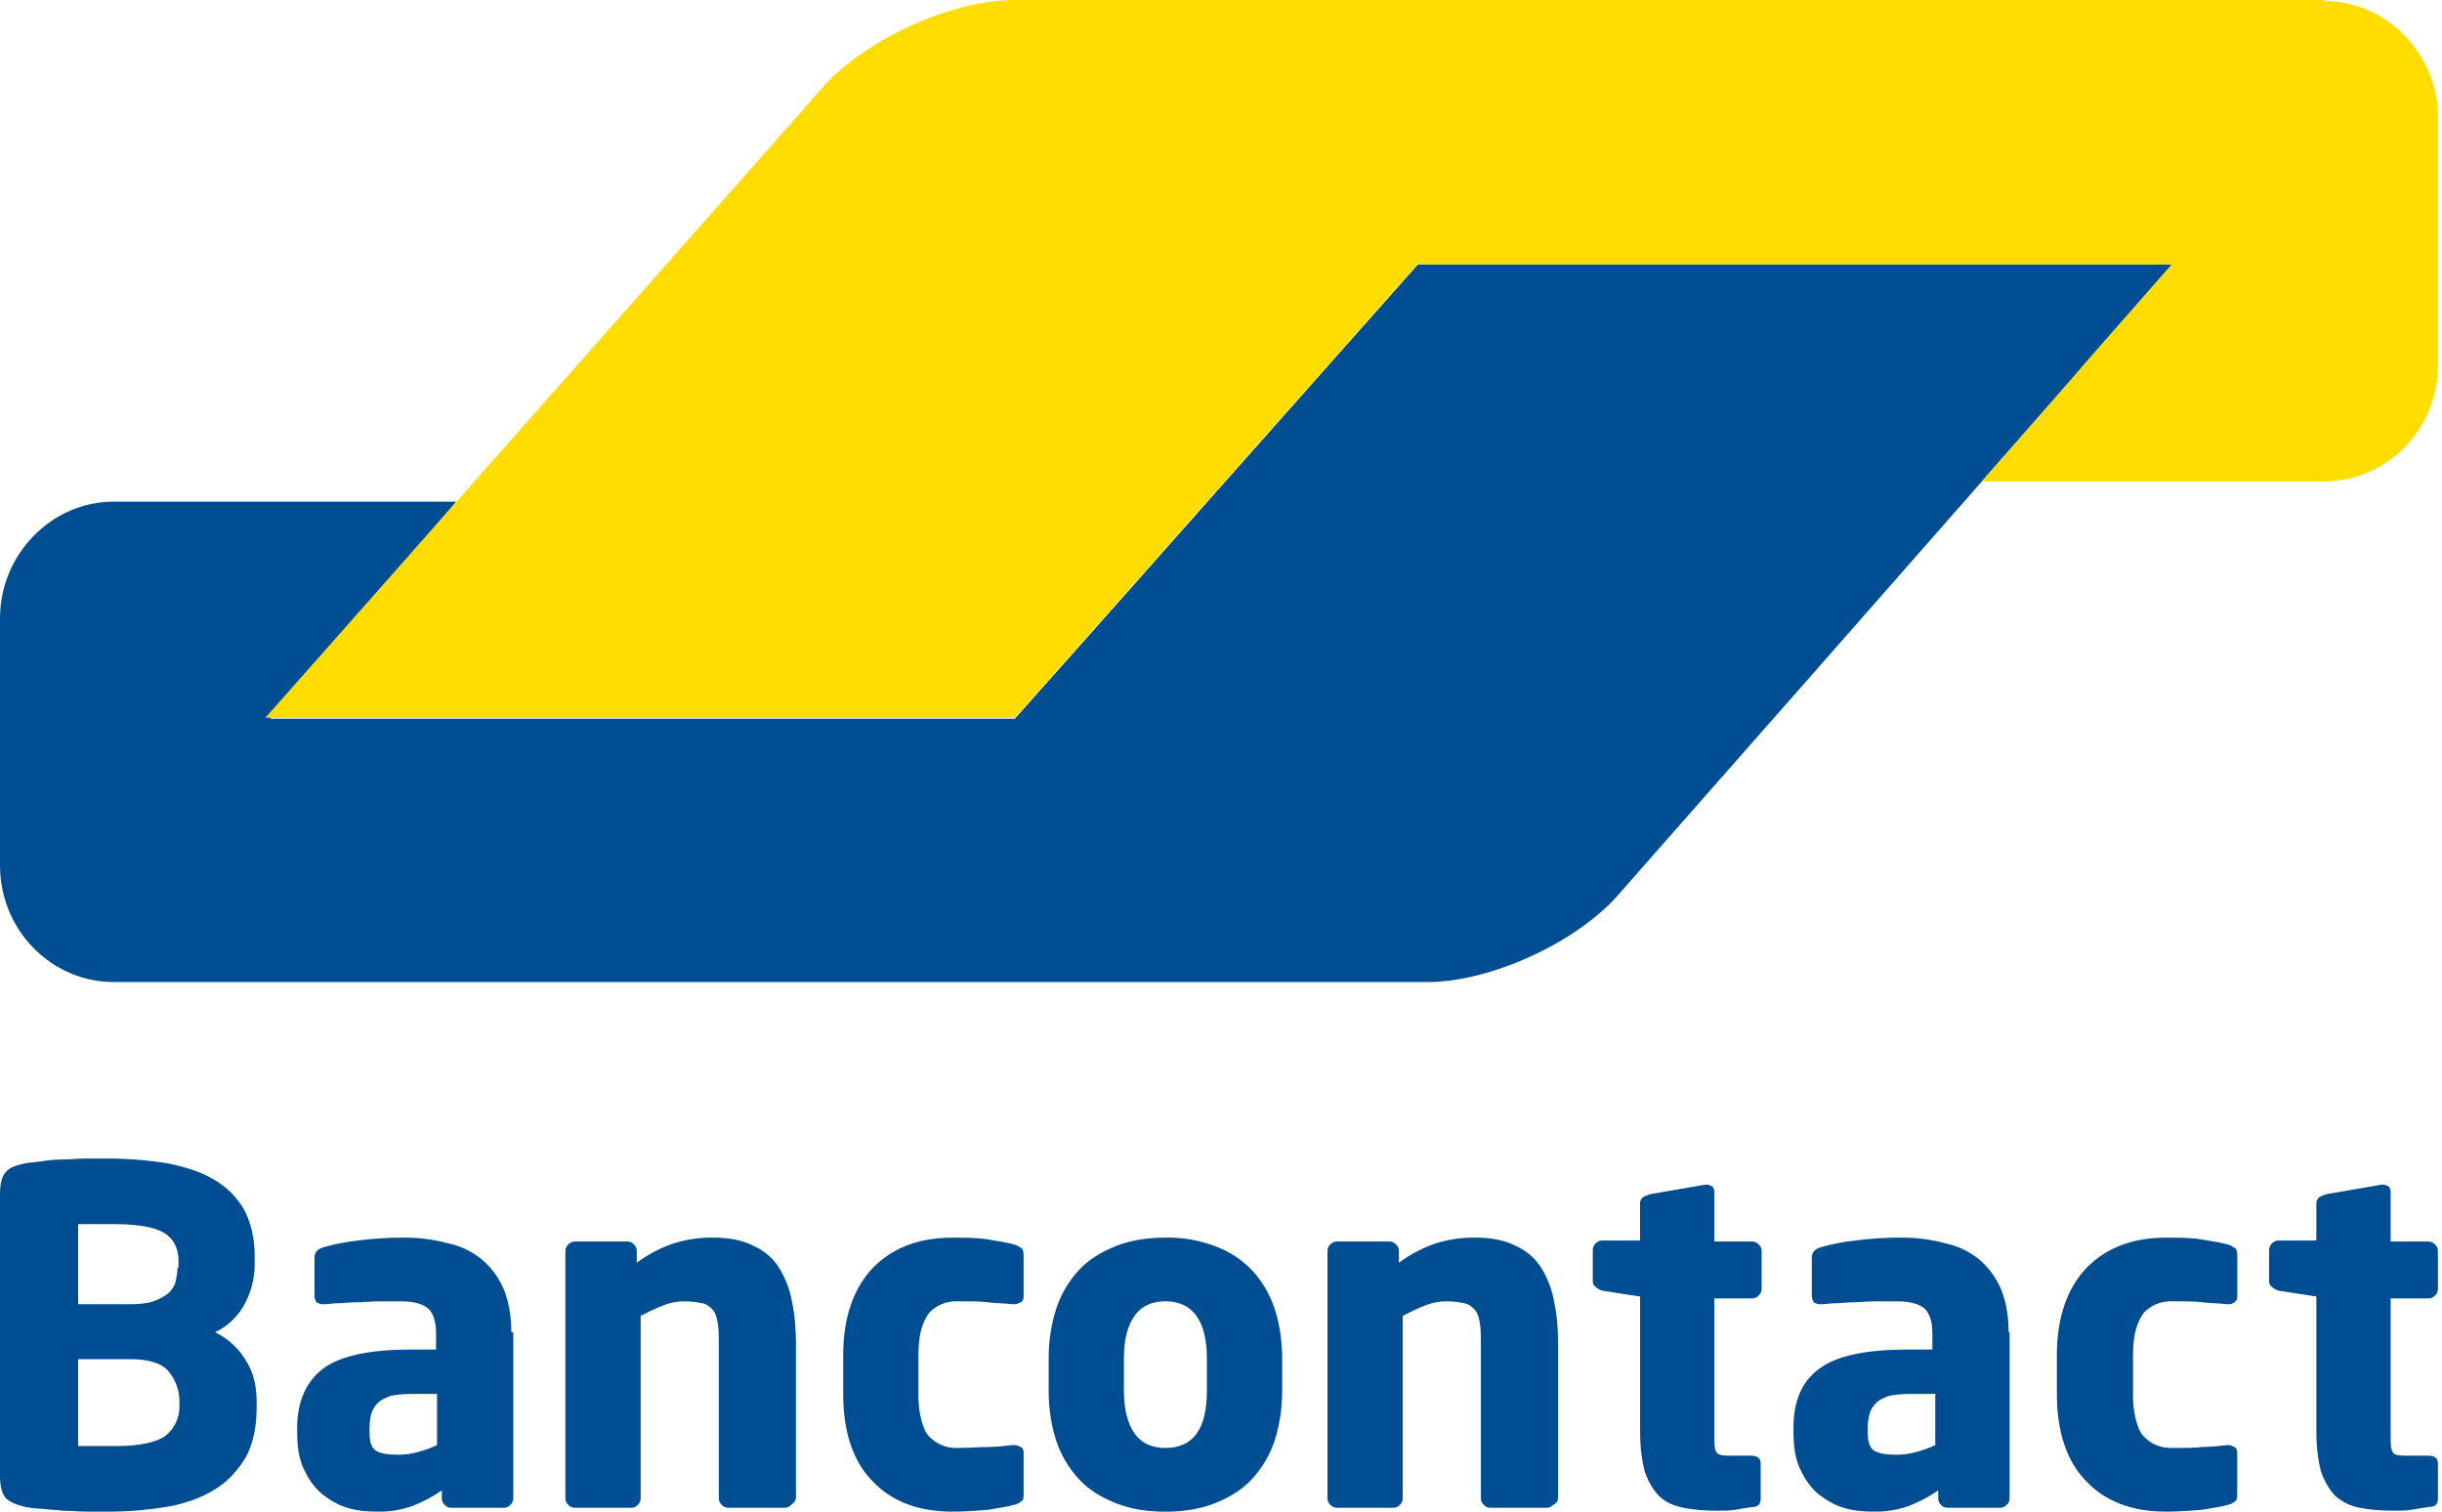
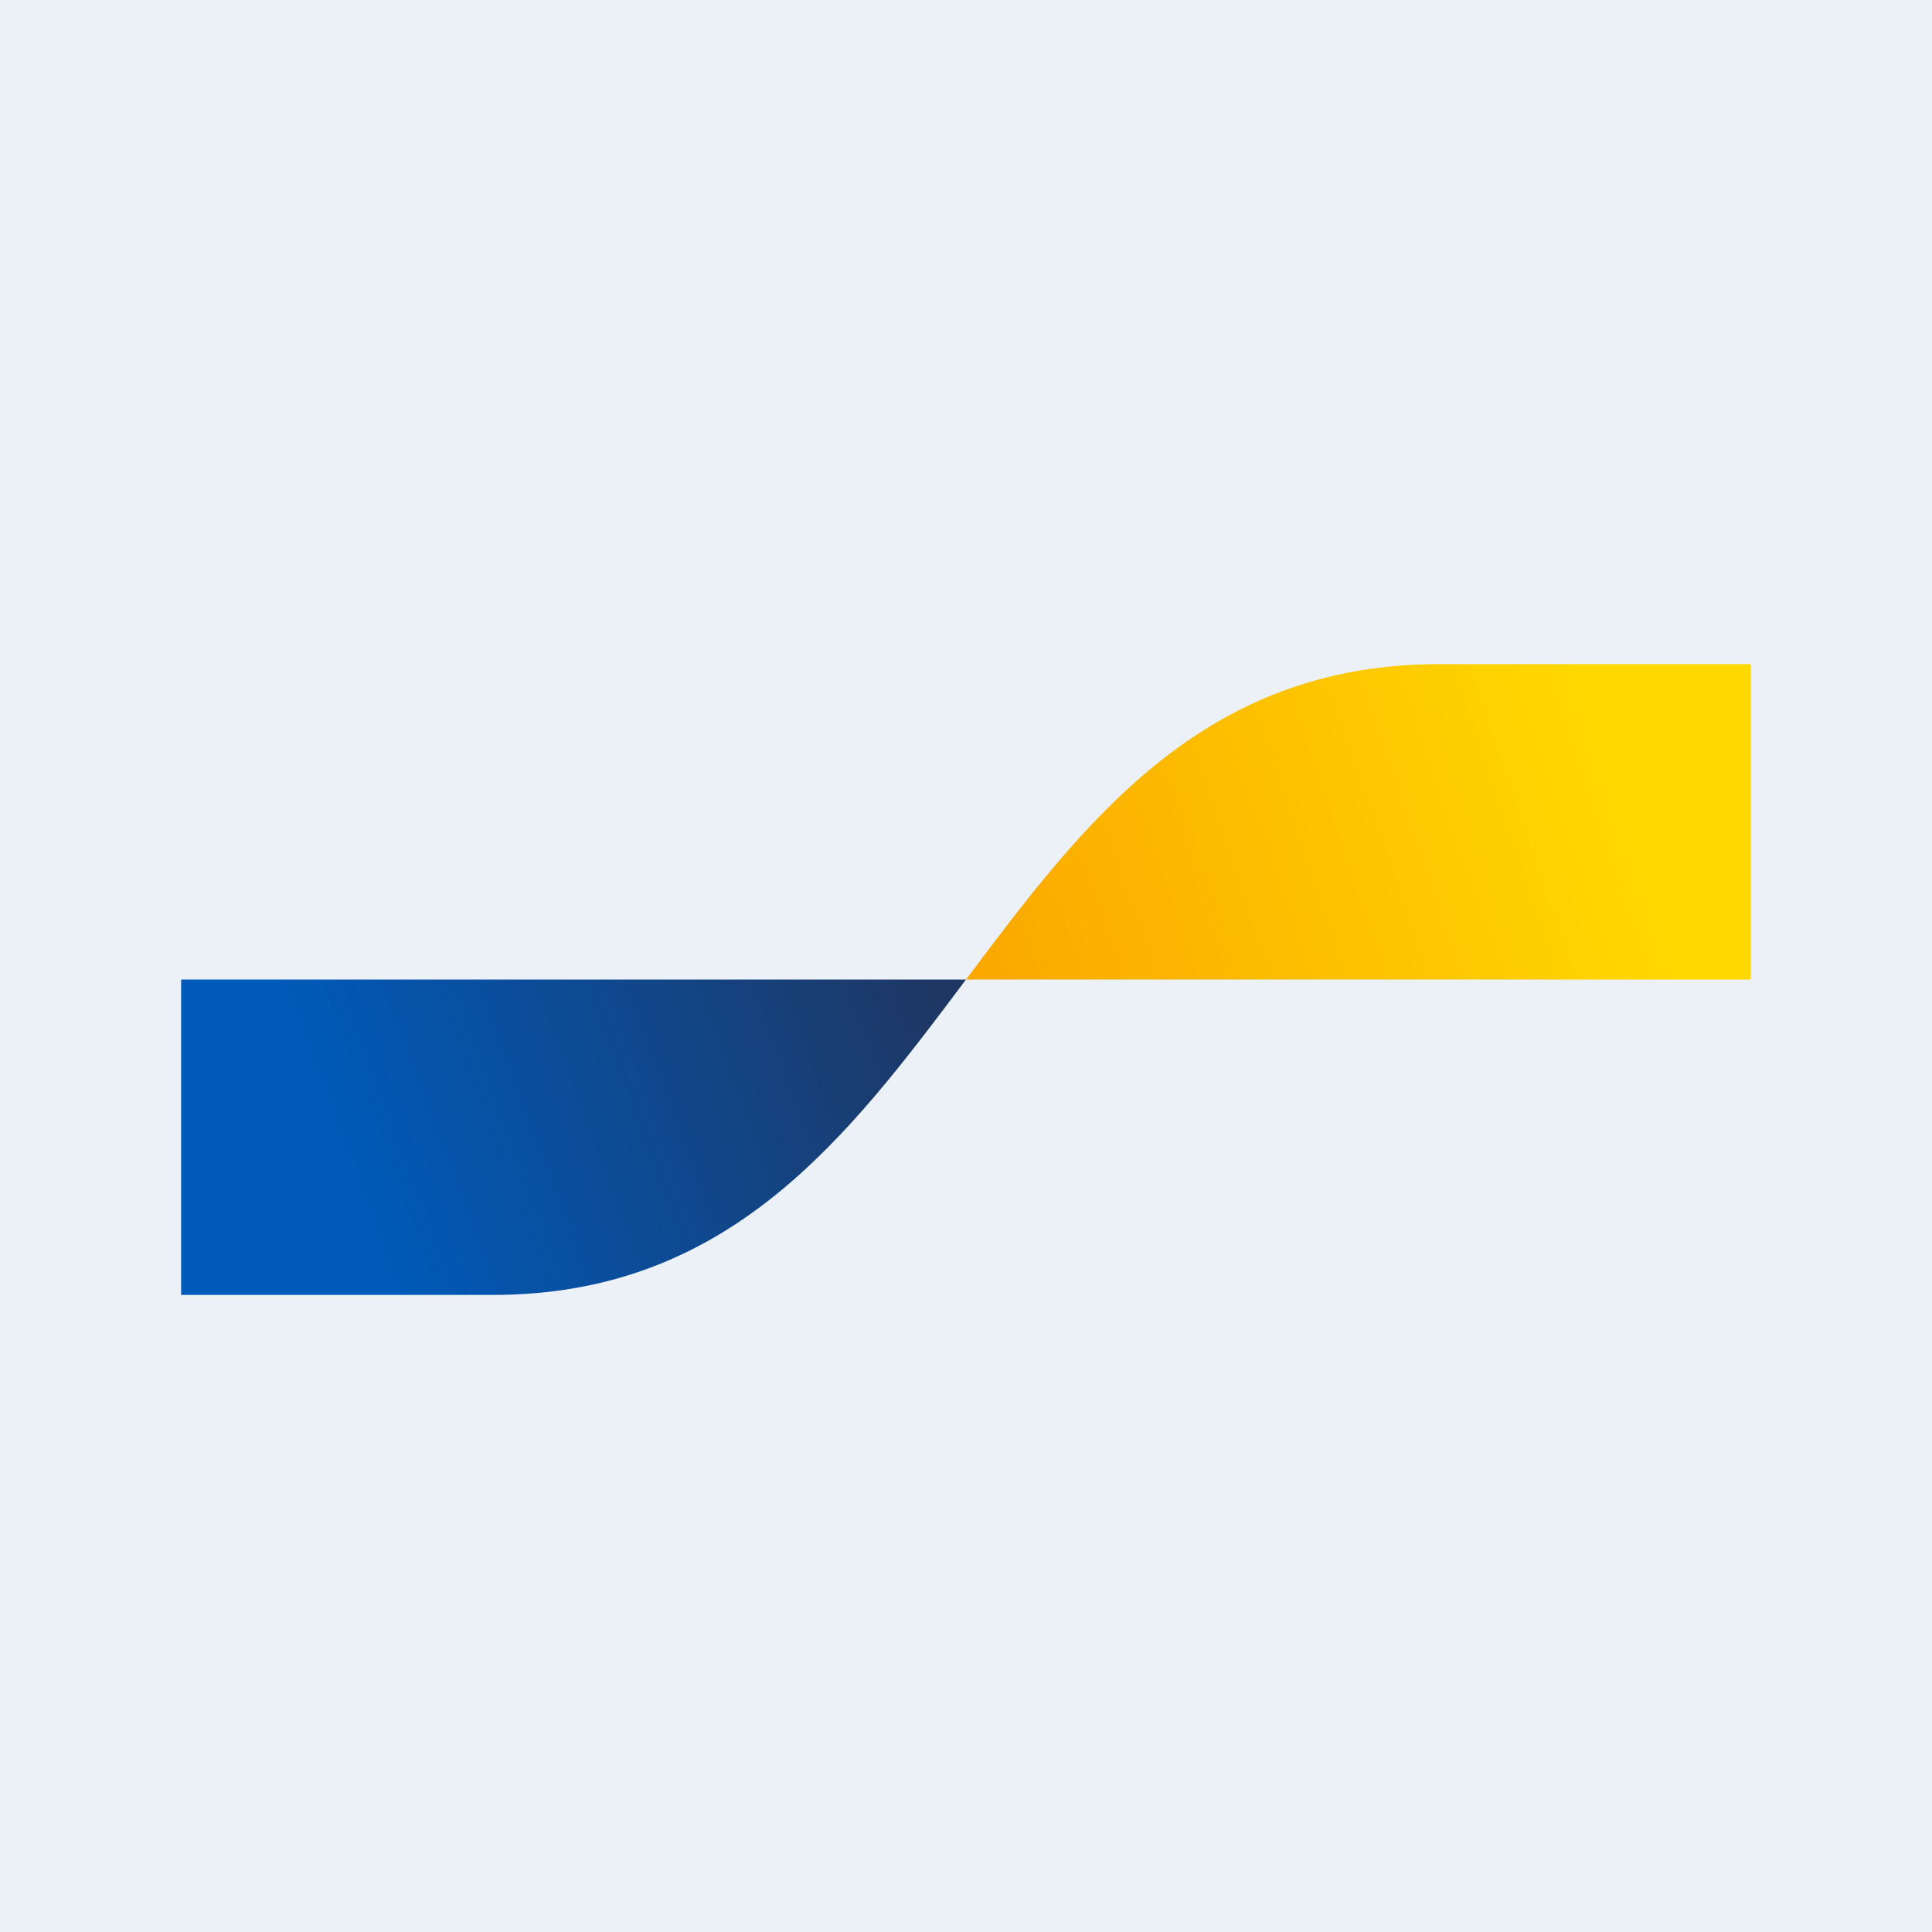
- <svg xmlns="http://www.w3.org/2000/svg" viewBox="0 0 42 26" fill="none">
-   <path d="M37.367 4.546H24.39L23.064 6.04l-4.281 4.828-1.328 1.493H4.646l1.294-1.51.614-.713 1.294-1.51h-5.89C.879 8.628 0 9.541 0 10.636v4.248c0 1.111.88 2.007 1.958 2.007H24.557c1.079 0 2.556-.68 3.269-1.493l3.418-3.883 6.123-6.969Z" fill="#004E91" />
-   <path d="M39.974.017c1.078 0 1.958.912 1.958 2.007v4.248c0 1.112-.88 2.008-1.958 2.008h-5.891l1.311-1.494.647-.746 1.311-1.494H24.377l-6.92 7.799H4.565l9.242-10.453.348-.399C14.886.68 16.363 0 17.442 0h22.533v.017Z" fill="#FD0" />
-   <path d="M41.93 25.784v-.614c0-.083-.05-.132-.166-.132h-.398c-.117 0-.2-.017-.216-.067-.033-.05-.033-.149-.033-.315v-2.323h.647a.15.15 0 0 0 .116-.05.15.15 0 0 0 .05-.116v-.647a.15.15 0 0 0-.05-.116.15.15 0 0 0-.116-.05h-.647v-.846c0-.05-.017-.083-.033-.1a.236.236 0 0 0-.1-.033h-.017l-.962.166a.802.802 0 0 0-.116.05c-.033.033-.05.066-.05.1v.646h-.647a.15.15 0 0 0-.116.05.15.15 0 0 0-.05.116v.531c0 .05.017.083.05.1.033.033.066.05.116.066l.647.1v2.323c0 .282.033.514.083.697.067.182.15.315.249.415.116.1.249.166.415.199.166.033.365.05.58.05.117 0 .216 0 .316-.017.083-.017.199-.033.315-.05.083 0 .133-.05.133-.133Zm-3.452-.083v-.713c0-.05-.016-.083-.05-.1-.032-.016-.066-.033-.099-.033h-.016c-.15.017-.3.033-.432.033-.133.017-.315.017-.547.017a.632.632 0 0 1-.465-.2c-.066-.066-.1-.165-.133-.281a1.67 1.67 0 0 1-.05-.448v-.664c0-.183.017-.332.05-.448a.893.893 0 0 1 .133-.282.632.632 0 0 1 .465-.2c.232 0 .414 0 .547.017.133.017.282.017.432.034h.016c.05 0 .083-.017.1-.034.033-.016.05-.05.05-.1v-.713c0-.066-.017-.1-.034-.116-.033-.016-.066-.05-.132-.066-.117-.033-.25-.05-.432-.083s-.382-.033-.63-.033c-.564 0-1.012.166-1.36.514-.333.349-.515.846-.515 1.51v.664c0 .647.166 1.161.514 1.51.332.348.797.514 1.36.514.233 0 .449-.017.631-.033.183-.033.332-.05.432-.083a.25.25 0 0 0 .132-.067c.033-.016.033-.066.033-.116Zm-5.193-.846c-.1.05-.2.083-.315.116-.116.034-.233.05-.349.05-.166 0-.298-.017-.381-.066-.083-.05-.117-.15-.117-.332v-.067c0-.1.017-.182.034-.248a.43.43 0 0 1 .116-.183c.05-.05.133-.083.215-.116.084-.017.2-.033.349-.033h.448v.88Zm1.261-1.941c0-.299-.05-.548-.133-.747a1.386 1.386 0 0 0-.365-.498 1.36 1.36 0 0 0-.58-.282 2.864 2.864 0 0 0-.78-.1 5.96 5.96 0 0 0-.78.05 3.454 3.454 0 0 0-.598.117c-.1.033-.149.083-.149.182v.647c0 .05.017.083.033.116a.236.236 0 0 0 .1.034h.033c.066 0 .15-.017.232-.017.1 0 .2-.017.316-.017.116 0 .248-.016.381-.016h.382c.182 0 .332.033.431.1.1.066.166.215.166.447v.282h-.431c-.68 0-1.195.1-1.494.316-.315.216-.464.564-.464 1.029v.066c0 .265.033.481.116.647.083.183.183.315.315.431.133.1.266.183.432.233.166.05.332.066.514.066a1.7 1.7 0 0 0 .614-.1c.166-.066.332-.149.498-.265v.133c0 .05.016.083.05.116a.15.15 0 0 0 .116.05h.896a.15.15 0 0 0 .116-.05.15.15 0 0 0 .05-.116v-2.854h-.017Zm-4.264 2.87v-.614c0-.083-.05-.132-.166-.132h-.382c-.116 0-.199-.017-.216-.067-.033-.05-.033-.149-.033-.315v-2.323h.647a.15.15 0 0 0 .116-.05.15.15 0 0 0 .05-.116v-.647a.15.15 0 0 0-.05-.116.15.15 0 0 0-.116-.05h-.647v-.846c0-.05-.016-.083-.033-.1-.033-.016-.066-.033-.1-.033h-.016l-.962.166c-.05.017-.083.033-.117.05-.033.033-.05.066-.05.1v.646h-.646a.15.15 0 0 0-.117.05.15.15 0 0 0-.05.116v.531c0 .05.017.083.05.1.034.033.067.05.117.066l.647.1v2.323c0 .282.033.514.083.697.066.182.149.315.248.415.1.1.25.166.415.199.166.033.365.05.581.05.116 0 .216 0 .315-.017.083-.017.2-.033.316-.05.066 0 .116-.05.116-.133Zm-3.485-.016v-2.655c0-.249-.016-.481-.066-.714a1.623 1.623 0 0 0-.216-.58.966.966 0 0 0-.431-.382c-.183-.1-.415-.15-.714-.15a2.17 2.17 0 0 0-.68.1 2.33 2.33 0 0 0-.63.332v-.199a.15.15 0 0 0-.05-.116.15.15 0 0 0-.117-.05h-.896a.15.15 0 0 0-.116.05.15.15 0 0 0-.05.116v4.248c0 .05.017.083.05.116a.15.15 0 0 0 .116.05h.963a.15.15 0 0 0 .116-.05.15.15 0 0 0 .05-.116v-3.136c.133-.067.265-.133.398-.183a.946.946 0 0 1 .365-.066c.116 0 .216.016.299.033.083.017.133.066.182.116.05.067.067.133.083.233.017.099.017.215.017.348v2.655c0 .05.016.083.05.116a.15.15 0 0 0 .116.05h.962a.15.15 0 0 0 .116-.05c.067-.033.083-.083.083-.116Zm-6.04-1.842c0 .647-.232.979-.713.979-.232 0-.415-.083-.531-.249-.116-.166-.183-.415-.183-.73v-.564c0-.332.067-.564.183-.73.116-.166.299-.25.531-.25.465 0 .713.333.713.98v.564Zm1.295-.564c0-.315-.05-.614-.133-.863a1.809 1.809 0 0 0-.382-.647 1.673 1.673 0 0 0-.63-.415 2.29 2.29 0 0 0-.863-.15c-.332 0-.614.05-.863.15-.249.1-.464.232-.63.415a1.807 1.807 0 0 0-.382.647 2.772 2.772 0 0 0-.133.863v.564c0 .315.05.614.133.863s.216.464.382.647c.166.182.381.315.63.415.25.1.531.15.863.15.332 0 .614-.05.863-.15.249-.1.464-.233.63-.415.166-.183.299-.398.382-.647.083-.25.133-.548.133-.863v-.564Zm-4.447 2.34v-.714c0-.05-.017-.083-.05-.1-.033-.016-.066-.033-.116-.033h-.017c-.149.017-.298.033-.431.033s-.315.017-.548.017a.631.631 0 0 1-.465-.2c-.066-.066-.099-.165-.132-.281a1.674 1.674 0 0 1-.05-.448v-.664c0-.183.017-.332.05-.448a.893.893 0 0 1 .133-.282.631.631 0 0 1 .464-.2c.233 0 .415 0 .548.017.133.017.282.017.431.034h.017c.05 0 .083-.017.116-.034.033-.016.05-.05.05-.1v-.713c0-.066-.017-.1-.033-.116-.034-.016-.067-.05-.133-.066-.116-.033-.249-.05-.431-.083-.183-.033-.382-.033-.631-.033-.564 0-1.012.166-1.36.514-.332.349-.515.846-.515 1.51v.664c0 .647.166 1.161.514 1.51.332.348.797.514 1.361.514.232 0 .448-.017.63-.033.183-.033.316-.05.432-.083a.25.25 0 0 0 .133-.067c.033-.016.033-.066.033-.116Zm-3.916.066v-2.655c0-.249-.017-.481-.066-.714a1.62 1.62 0 0 0-.216-.58.966.966 0 0 0-.431-.382c-.183-.1-.415-.15-.714-.15a2.17 2.17 0 0 0-.68.1 2.33 2.33 0 0 0-.63.332v-.199a.15.15 0 0 0-.05-.116.15.15 0 0 0-.117-.05H9.89a.15.15 0 0 0-.116.05.15.15 0 0 0-.05.116v4.248c0 .05.017.083.05.116a.15.15 0 0 0 .116.05h.963a.15.15 0 0 0 .116-.05.15.15 0 0 0 .05-.116v-3.136c.132-.067.265-.133.398-.183a.945.945 0 0 1 .365-.066c.116 0 .215.016.298.033.083.017.133.066.183.116.05.067.066.133.083.233.017.099.017.215.017.348v2.655c0 .05.016.083.05.116a.15.15 0 0 0 .115.05h.963a.15.15 0 0 0 .116-.05c.05-.033.083-.083.083-.116Zm-6.173-.913c-.1.05-.199.083-.315.116-.116.034-.232.05-.348.05-.166 0-.299-.017-.382-.066-.083-.05-.116-.15-.116-.332v-.067c0-.1.017-.182.033-.248a.43.43 0 0 1 .116-.183c.05-.05.133-.083.216-.116.083-.017.2-.033.349-.033h.447v.88Zm1.278-1.941c0-.299-.05-.548-.133-.747a1.386 1.386 0 0 0-.365-.498 1.359 1.359 0 0 0-.58-.282 2.864 2.864 0 0 0-.78-.1c-.266 0-.531.017-.78.05a3.456 3.456 0 0 0-.597.117c-.1.033-.15.083-.15.182v.647c0 .05.017.083.033.116.034.017.067.034.1.034h.033c.067 0 .15-.017.232-.017.1 0 .2-.017.332-.017.116 0 .25-.016.382-.016h.382c.182 0 .331.033.431.1.1.066.166.215.166.447v.282h-.431c-.68 0-1.195.1-1.494.316-.299.216-.464.564-.464 1.029v.066c0 .265.033.481.116.647.083.183.182.315.315.431.133.1.265.183.431.233.166.05.332.066.515.066a1.7 1.7 0 0 0 .614-.1 2.42 2.42 0 0 0 .497-.265v.133c0 .05.017.083.05.116a.15.15 0 0 0 .116.05h.896a.15.15 0 0 0 .117-.05.15.15 0 0 0 .05-.116v-2.854h-.034Zm-5.708 1.26a.632.632 0 0 1-.232.515c-.15.116-.448.183-.846.183h-.664v-1.494h.896c.315 0 .548.067.664.216a.8.8 0 0 1 .182.498v.083Zm-.033-2.372c0 .083-.017.166-.033.249a.423.423 0 0 1-.133.2c-.066.049-.15.099-.249.132-.1.033-.232.05-.398.05h-.896v-1.378h.614c.415 0 .697.05.863.15.166.1.249.265.249.481v.116h-.017Zm1.36 2.29c0-.282-.066-.514-.198-.714a1.261 1.261 0 0 0-.515-.464c.216-.1.382-.266.498-.465.116-.216.182-.448.182-.697v-.149c0-.315-.066-.58-.182-.797a1.39 1.39 0 0 0-.514-.514c-.216-.133-.482-.216-.797-.282a6.456 6.456 0 0 0-1.029-.083H1.46c-.133 0-.265.017-.398.017s-.249.016-.365.033c-.116.017-.2.017-.266.033-.149.033-.265.066-.331.15-.067.066-.1.198-.1.381v4.845c0 .183.033.299.1.382.066.066.182.116.331.15.083.016.183.032.282.032.117.017.233.017.366.034.132 0 .265.016.398.016h.415c.348 0 .68-.033.979-.083.298-.05.58-.15.796-.282.232-.133.398-.315.548-.548.132-.232.199-.53.199-.879v-.116Z" fill="#004E91" />
+ <svg xmlns="http://www.w3.org/2000/svg" width="32" height="32" viewBox="0 0 32 32" fill="none">
+   <rect width="32" height="32" fill="#EBF1F7" />
+   <path d="M8.164 21.448C12.082 21.448 14.041 18.836 16 16.224H3V21.448H8.164Z" fill="url(#paint0_linear_22_455)" />
+   <path d="M23.836 11C19.918 11 17.959 13.612 16 16.224H29V11H23.836Z" fill="url(#paint1_linear_22_455)" />
+   <defs>
+     <linearGradient id="paint0_linear_22_455" x1="5.629" y1="19.077" x2="15.139" y2="15.544" gradientUnits="userSpaceOnUse">
+       <stop stop-color="#005AB9" />
+       <stop offset="1" stop-color="#1E3764" />
+     </linearGradient>
+     <linearGradient id="paint1_linear_22_455" x1="16.787" y1="16.677" x2="26.885" y2="13.232" gradientUnits="userSpaceOnUse">
+       <stop stop-color="#FBA900" />
+       <stop offset="1" stop-color="#FFD800" />
+     </linearGradient>
+   </defs>
</svg>
